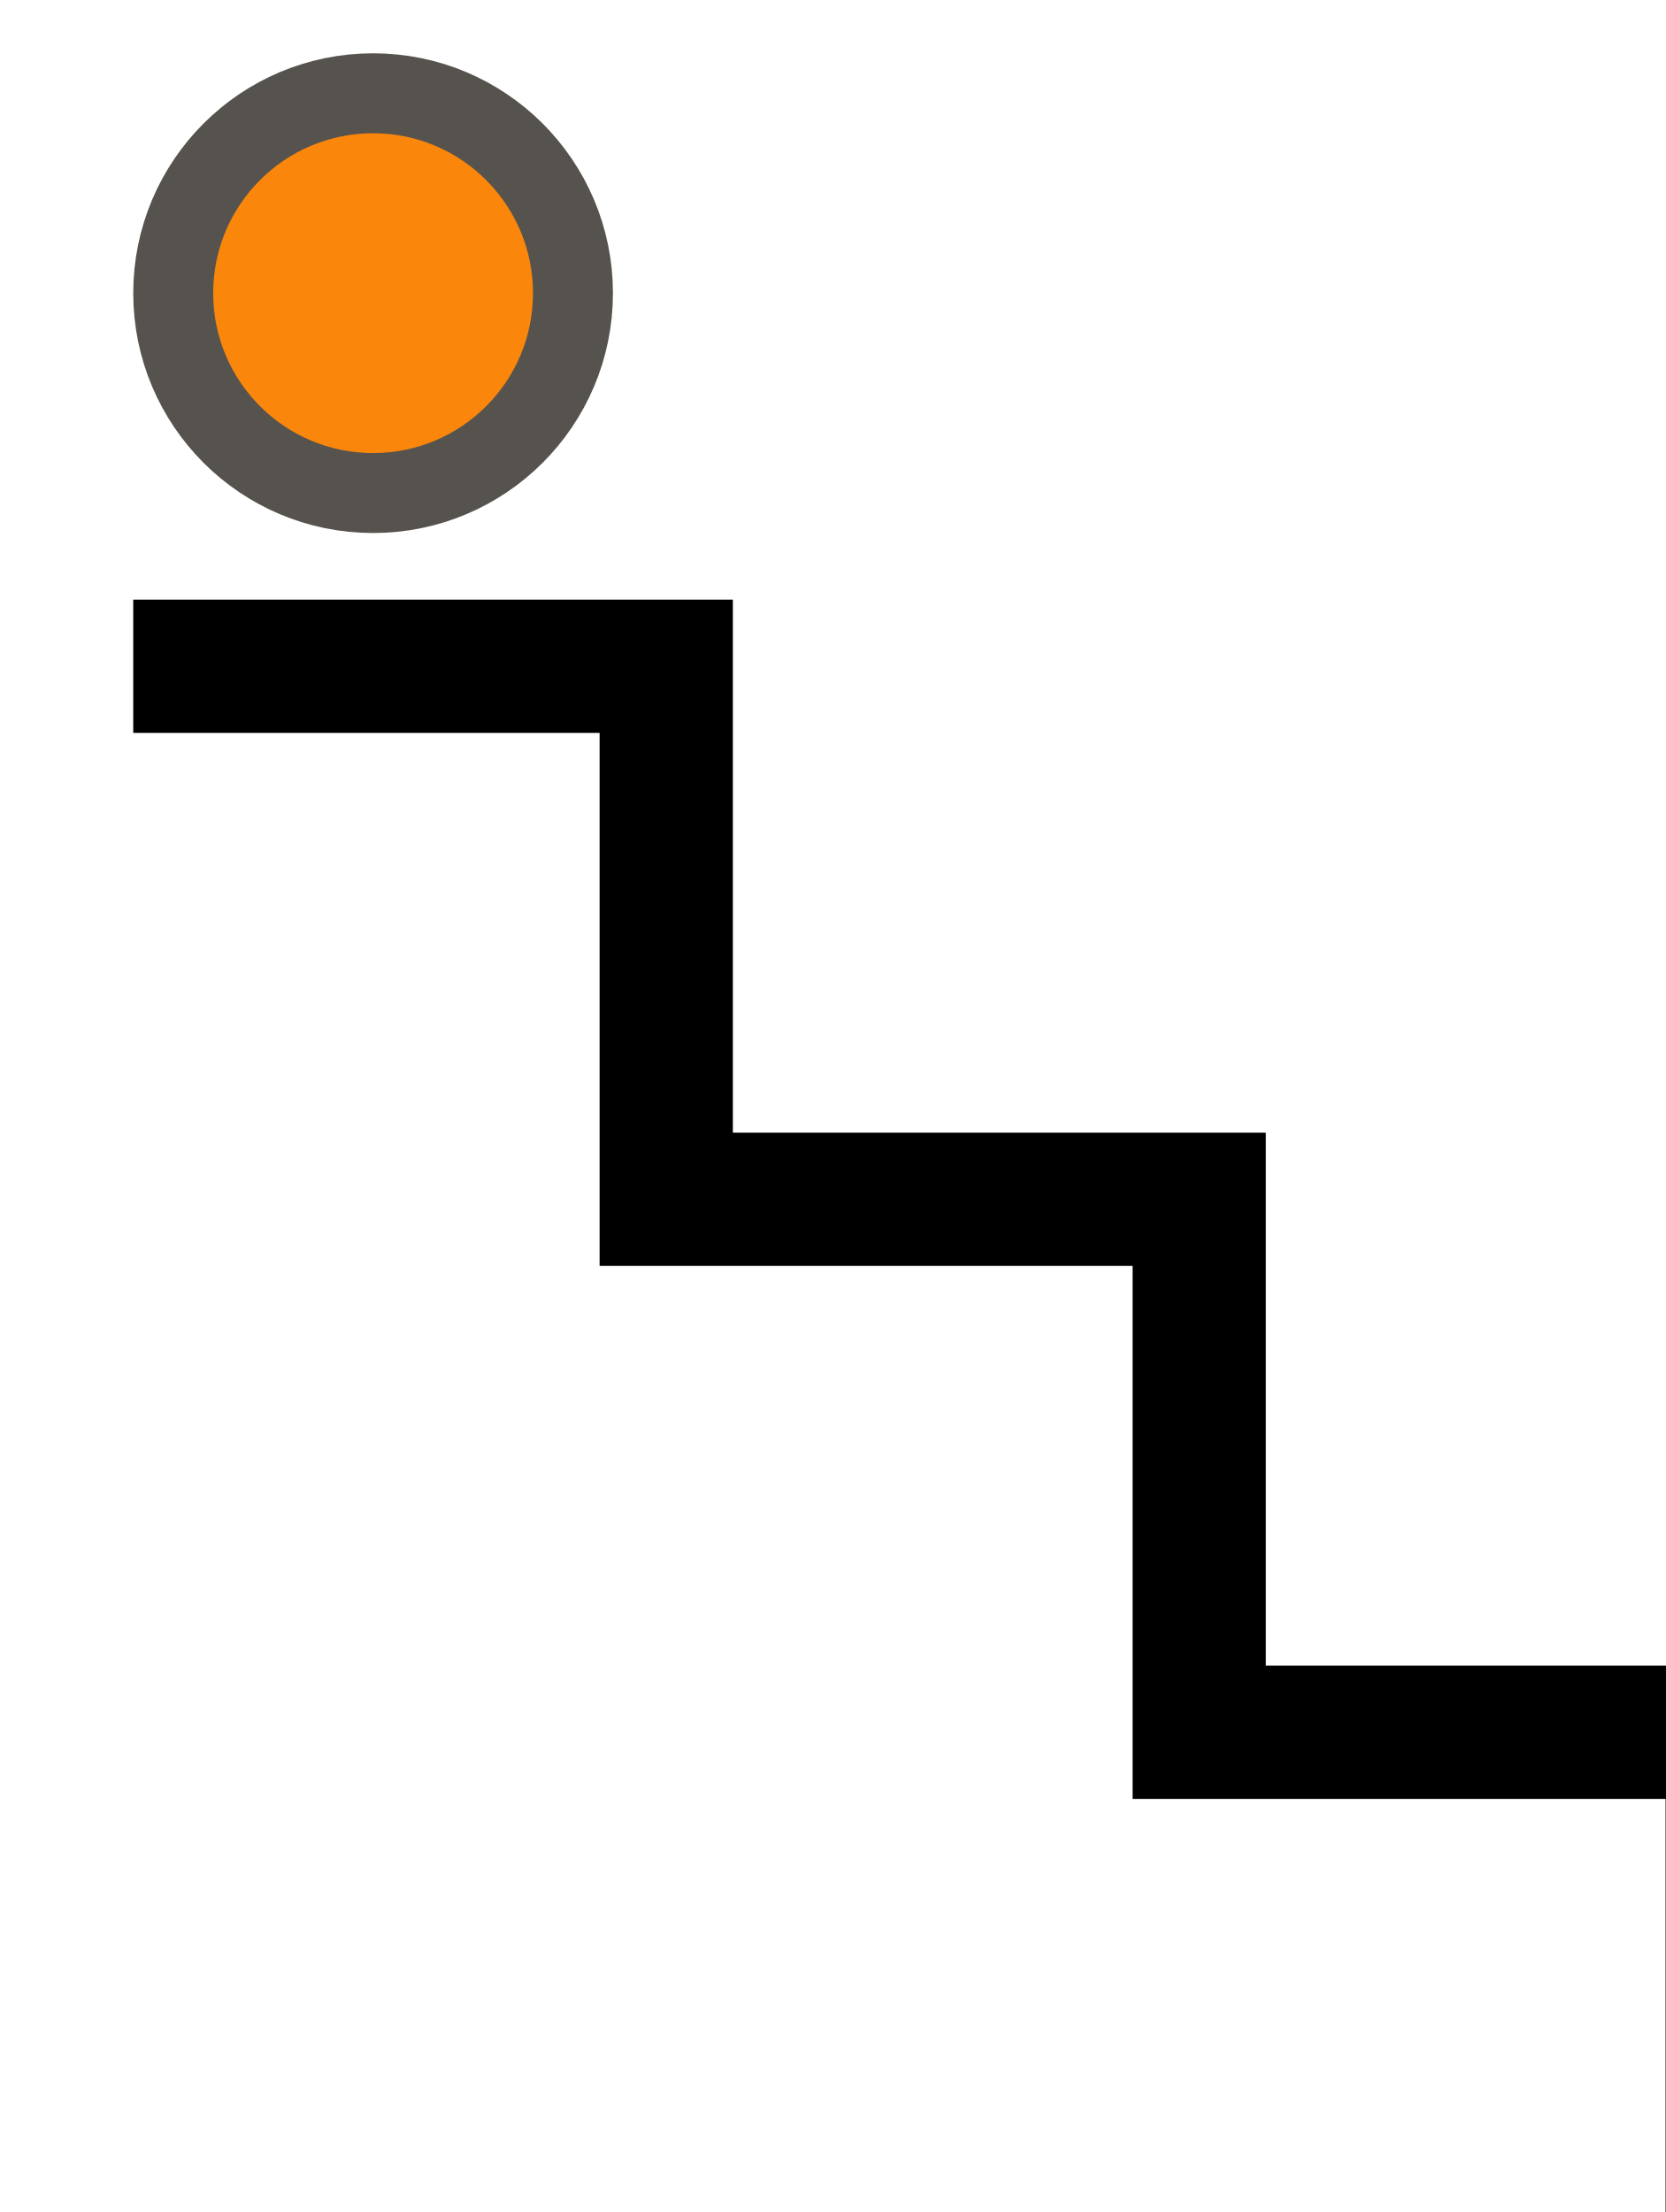
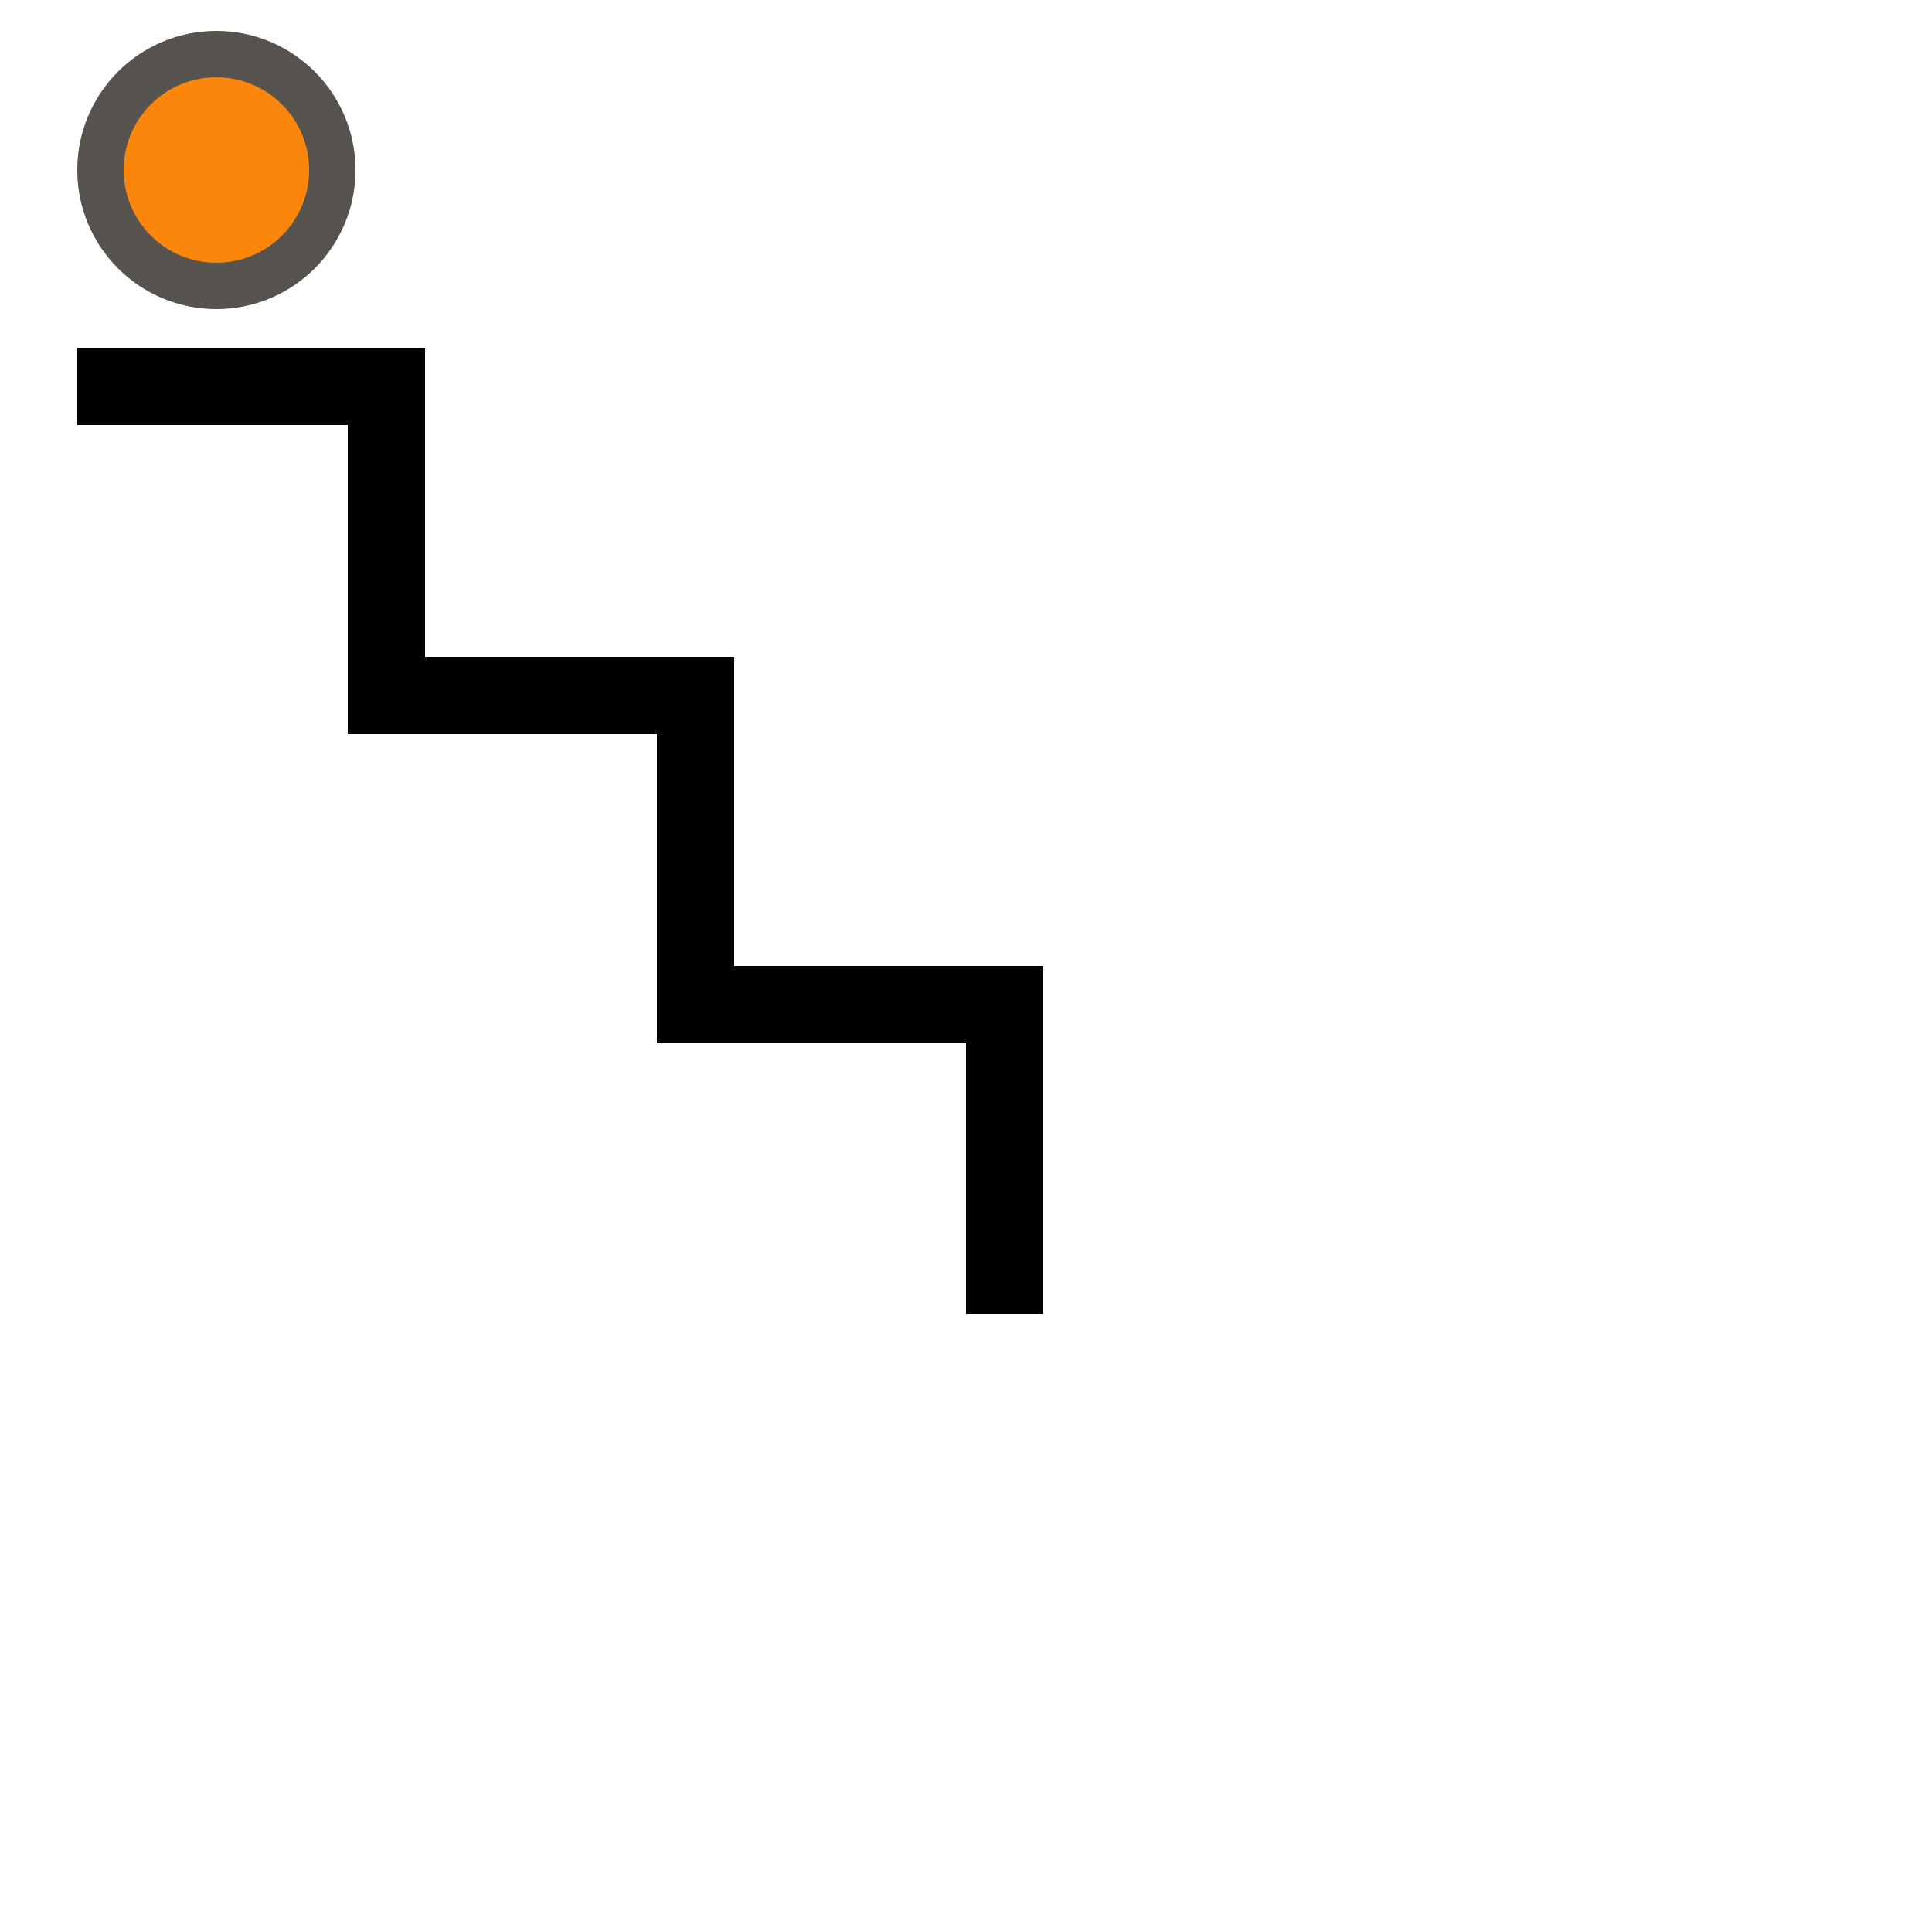
- <svg xmlns="http://www.w3.org/2000/svg">
+ <svg xmlns="http://www.w3.org/2000/svg" viewBox="0 0 250 250">
  <polyline fill="none" stroke="black" stroke-width="10" points="10,50 50,50 50,90 90,90 90,130 130,130 130, 170" />
  <circle fill="rgb(250,135,12)" stroke="rgb(86,82,77)" stroke-width="6" cx="28" cy="22" r="15" />
</svg>
